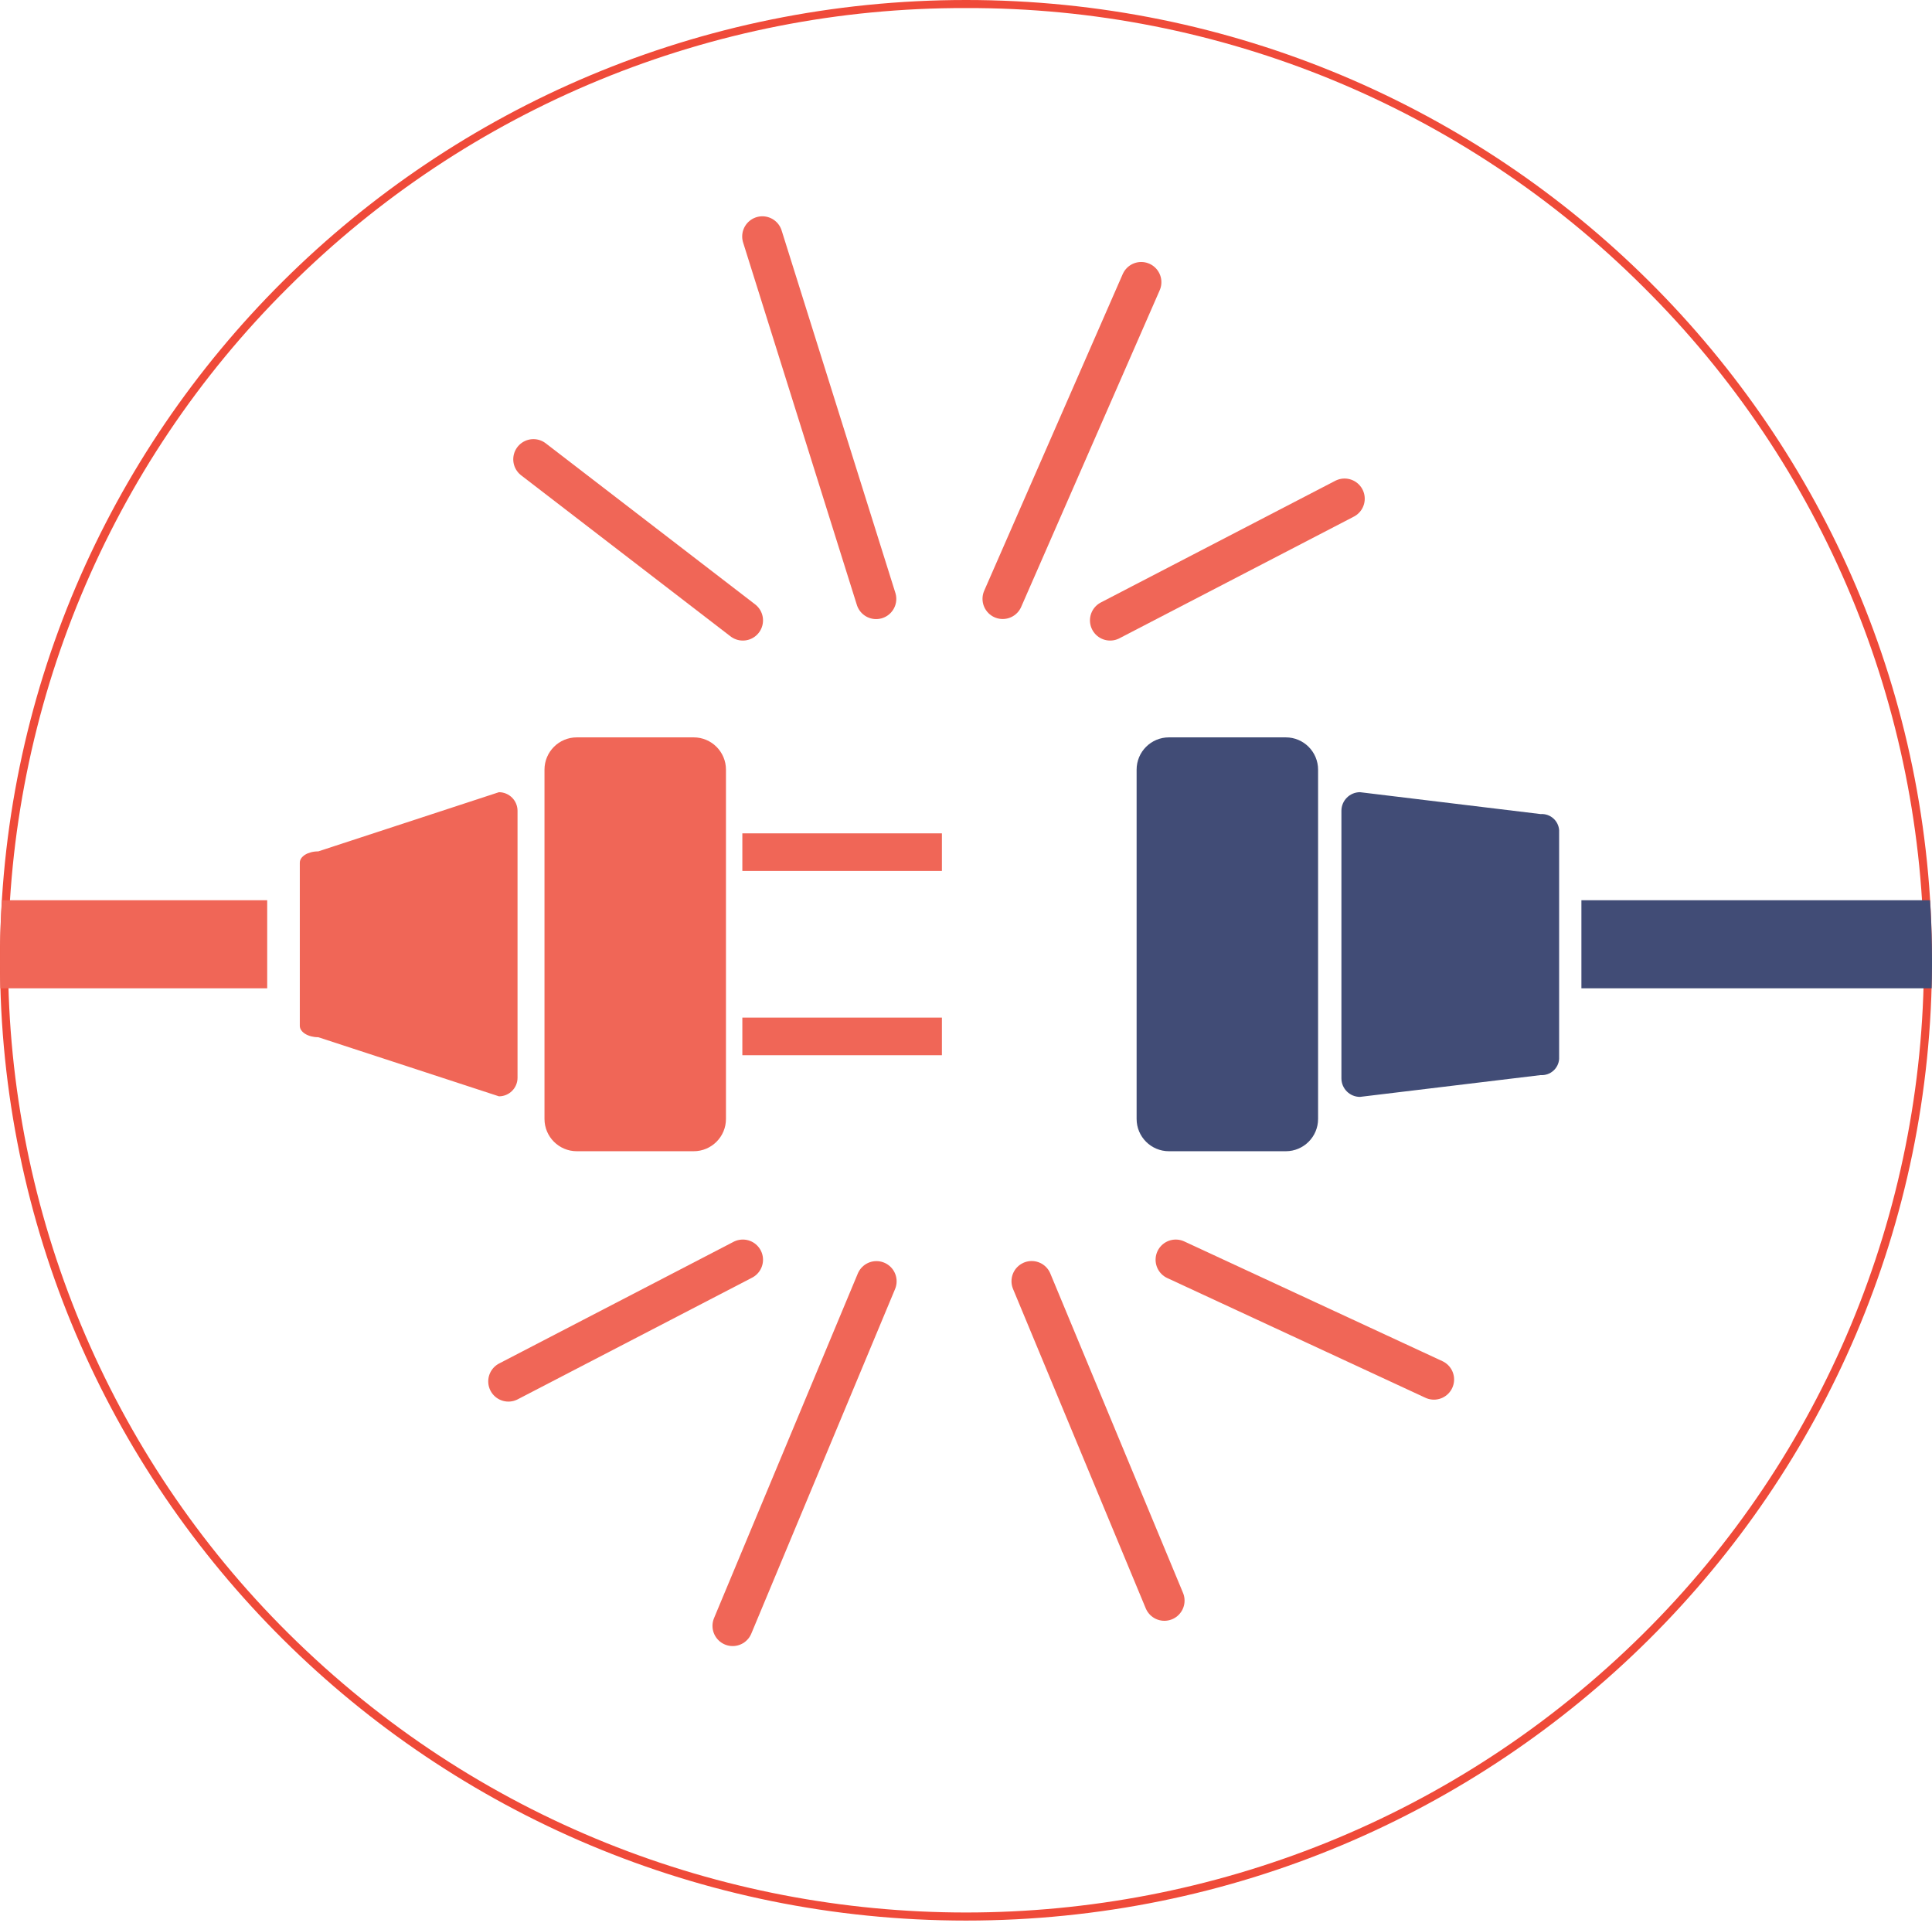
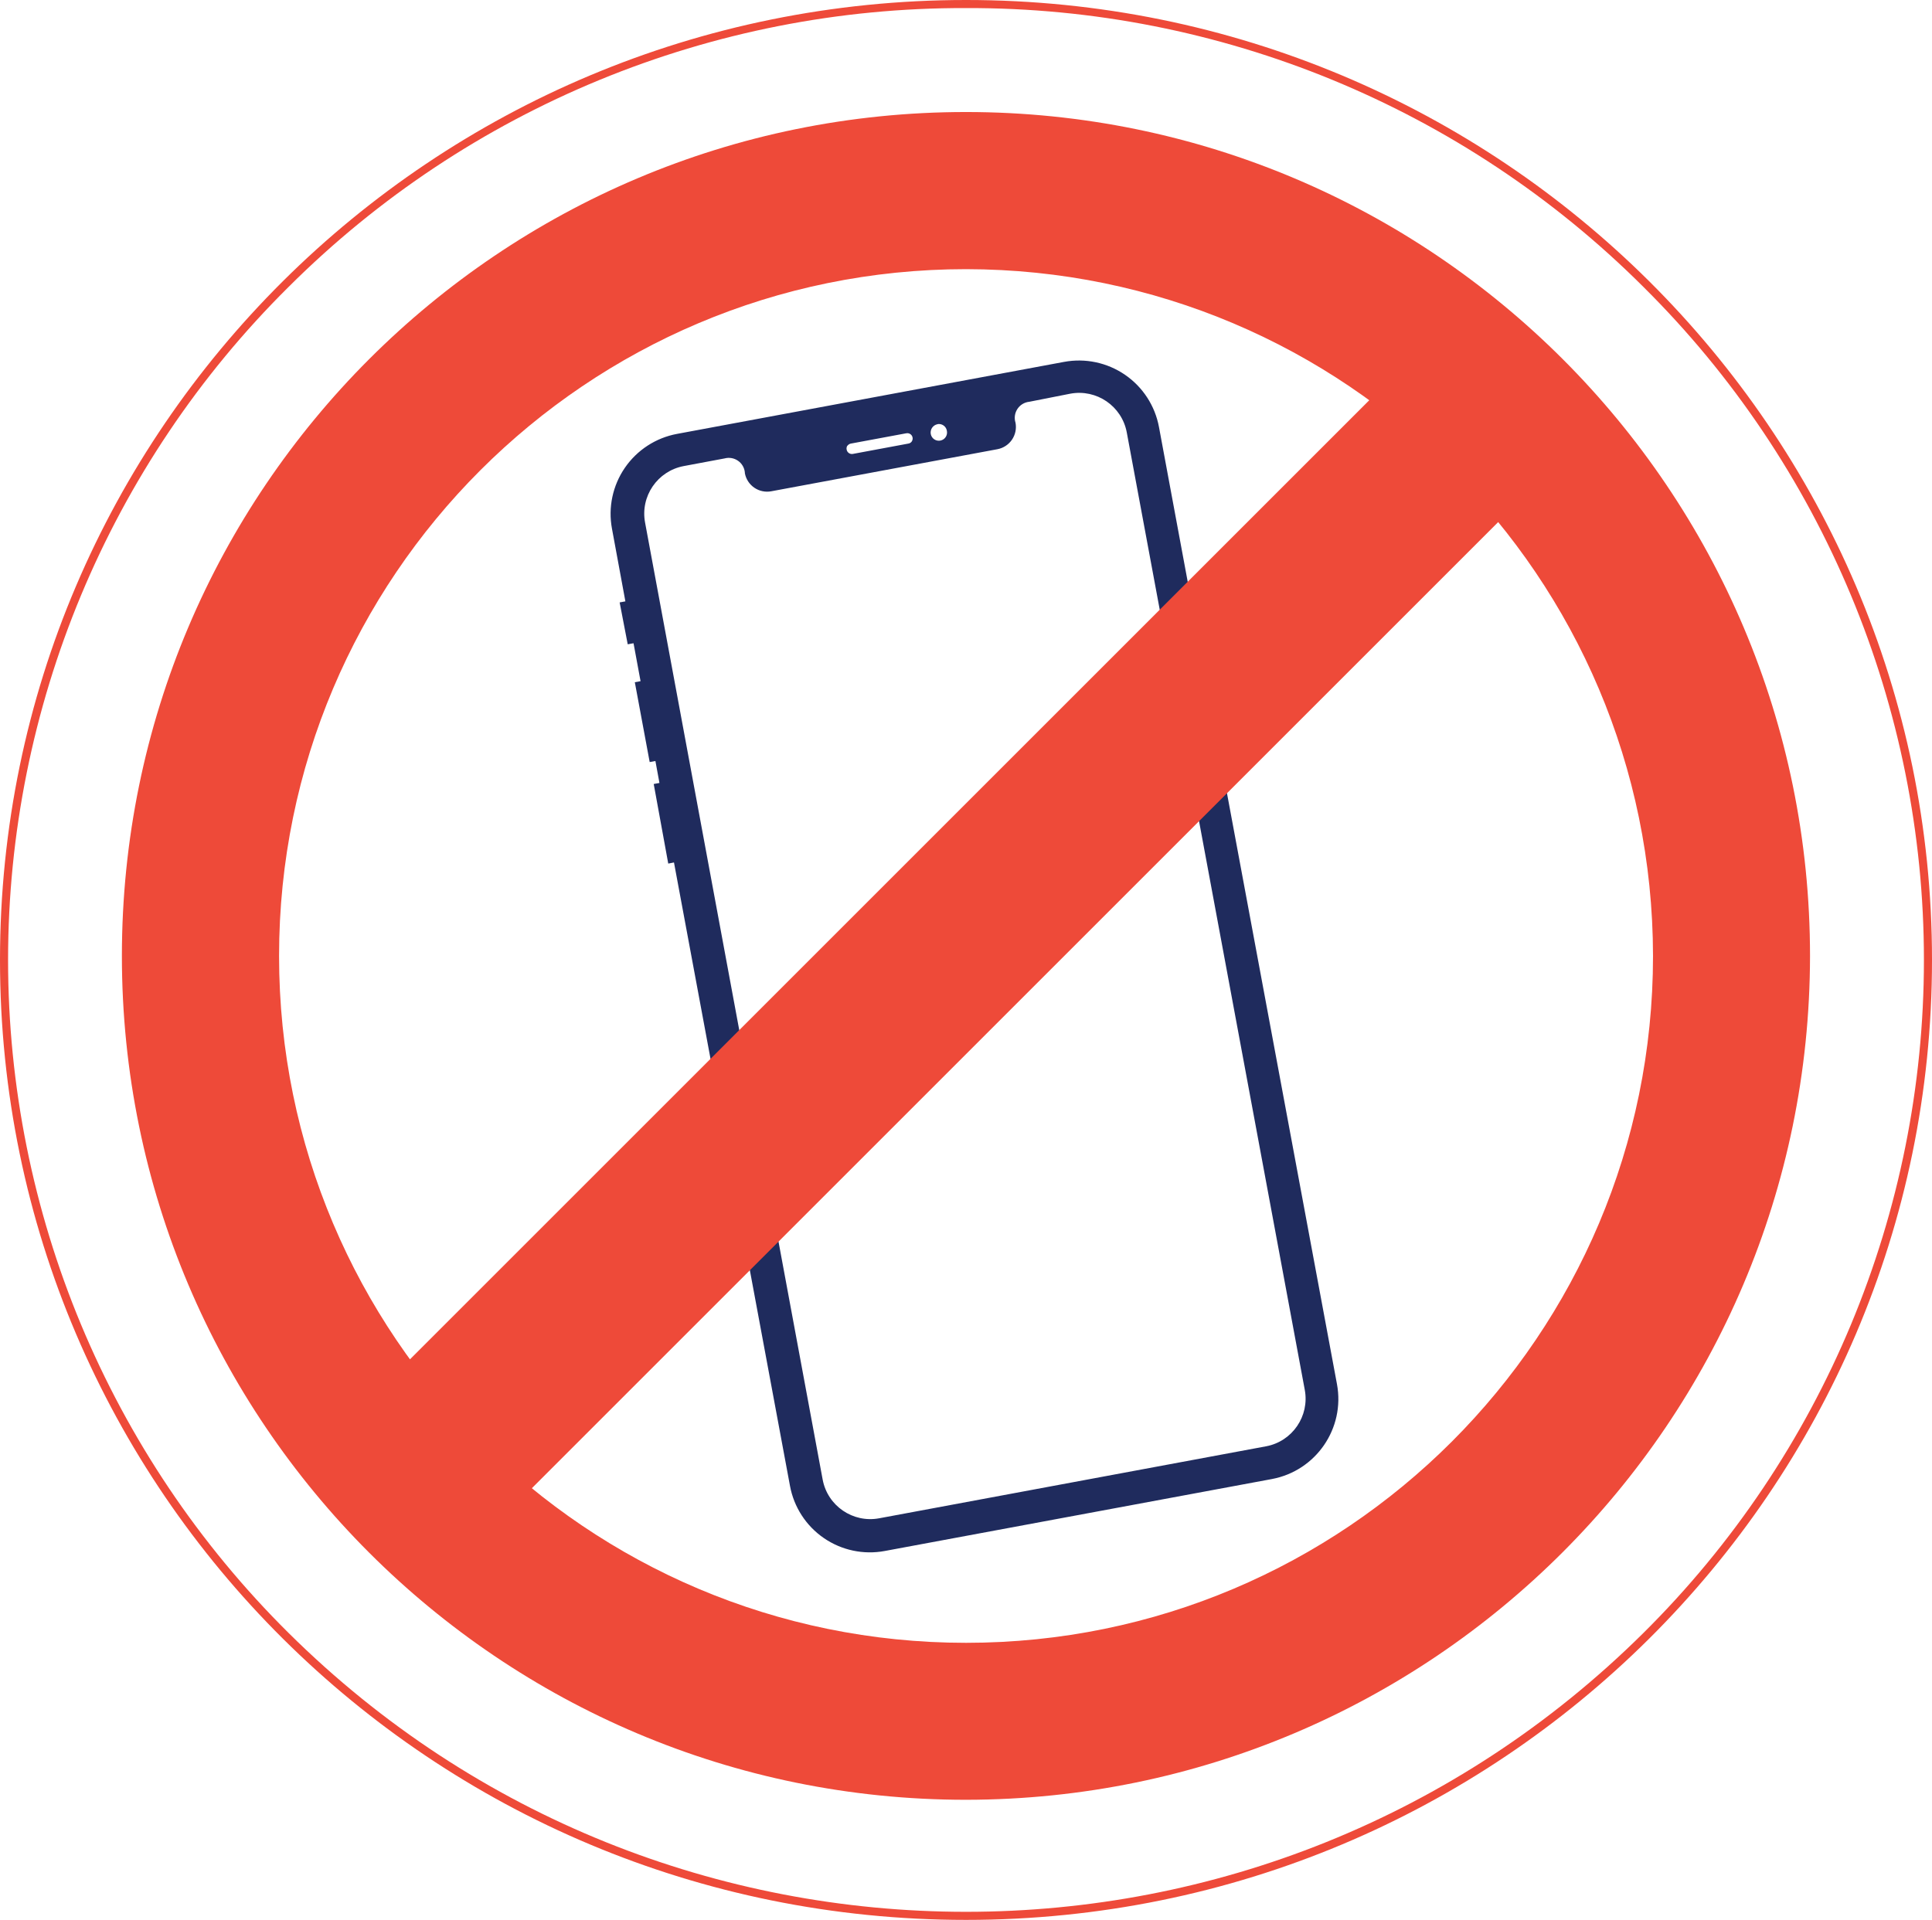
- <svg xmlns="http://www.w3.org/2000/svg" id="Layer_1" data-name="Layer 1" viewBox="0 0 239.33 238.13">
+ <svg xmlns="http://www.w3.org/2000/svg" id="Layer_1" data-name="Layer 1" viewBox="0 0 239.33 237.88">
  <defs>
-     <style>.cls-1,.cls-7{fill:none;}.cls-2{clip-path:url(#clip-path);}.cls-3{fill:#ef4a39;}.cls-4{clip-path:url(#clip-path-3);}.cls-5{fill:#f06657;}.cls-6{fill:#414c76;}.cls-7{stroke:#f06657;stroke-linecap:round;stroke-miterlimit:10;stroke-width:5px;}</style>
+     <style>.cls-1{fill:none;}.cls-2{clip-path:url(#clip-path);}.cls-3{fill:#ee4a39;}.cls-4{fill:#1f2b5d;}</style>
    <clipPath id="clip-path">
-       <rect class="cls-1" width="239.33" height="238.13" />
-     </clipPath>
-     <clipPath id="clip-path-3">
-       <path class="cls-1" d="M0,119.19c0,65.69,53.58,118.94,119.67,118.94,65.93,0,119.42-53,119.66-118.48v-.92C239.09,53.26,185.6.25,119.67.25,53.58.25,0,53.5,0,119.19" />
+       <rect class="cls-1" width="239.33" height="237.88" />
    </clipPath>
  </defs>
-   <g id="Unplug">
+   <g id="Artwork_1" data-name="Artwork 1">
    <g class="cls-2">
      <g class="cls-2">
        <path class="cls-3" d="M119.67,1a118.25,118.25,0,0,1,83.91,34.55,117.43,117.43,0,0,1,0,166.78,119.18,119.18,0,0,1-167.83,0,117.43,117.43,0,0,1,0-166.78A118.28,118.28,0,0,1,119.67,1m0-1C53.58,0,0,53.25,0,118.94S53.58,237.88,119.67,237.88s119.66-53.25,119.66-118.94S185.76,0,119.67,0" />
-       </g>
-       <g class="cls-4">
-         <path class="cls-5" d="M85.93,142.59H71.45a4,4,0,0,1-4-4V95.33a4,4,0,0,1,4-4H85.93a4,4,0,0,1,4,4v43.26a4,4,0,0,1-4,4" />
-         <path class="cls-6" d="M159.28,142.59H144.8a4,4,0,0,1-4-4V95.33a4,4,0,0,1,4-4h14.48a4,4,0,0,1,4,4v43.26a4,4,0,0,1-4,4" />
-         <path class="cls-5" d="M61.81,135.79l-22.38-7.32c-1.26,0-2.29-.63-2.29-1.41V106.85c0-.77,1-1.4,2.29-1.4l22.38-7.33a2.31,2.31,0,0,1,2.3,2.3V133.5a2.3,2.3,0,0,1-2.3,2.29" />
-         <path class="cls-6" d="M168.47,98.12l22.38,2.71a2.15,2.15,0,0,1,2.29,2v28.33a2.15,2.15,0,0,1-2.29,2l-22.38,2.7a2.3,2.3,0,0,1-2.3-2.29V100.42a2.31,2.31,0,0,1,2.3-2.3" />
-         <rect class="cls-5" x="91.96" y="103.22" width="24.72" height="4.66" />
-         <rect class="cls-5" x="91.96" y="126.04" width="24.72" height="4.66" />
-         <rect class="cls-6" x="195.9" y="111.5" width="61.42" height="10.91" />
-         <rect class="cls-5" x="-28.32" y="111.5" width="61.42" height="10.91" />
-         <line class="cls-7" x1="124.21" y1="74.17" x2="141.37" y2="34.95" />
-         <line class="cls-7" x1="108.53" y1="74.18" x2="94.44" y2="29.29" />
-         <line class="cls-7" x1="92.02" y1="76.84" x2="66.08" y2="56.89" />
-         <line class="cls-7" x1="137.52" y1="76.84" x2="166.56" y2="61.77" />
-         <line class="cls-7" x1="108.57" y1="158.7" x2="90.76" y2="201.38" />
-         <line class="cls-7" x1="127.8" y1="158.69" x2="144.24" y2="198.25" />
-         <line class="cls-7" x1="145.65" y1="156.03" x2="177.63" y2="170.86" />
-         <line class="cls-7" x1="92.02" y1="156.03" x2="62.98" y2="171.1" />
+         <path class="cls-4" d="M147.7,75.15l-4.13-22.24a10.08,10.08,0,0,0-11.76-8.07L83.87,53.76a10.07,10.07,0,0,0-8.06,11.75l1.66,9-.71.13,1,5.19.72-.13.87,4.7-.71.13,1.84,9.89.71-.13.5,2.72-.71.13L82.78,107l.71-.14,14.37,77.24a10.06,10.06,0,0,0,11.75,8.07l47.94-8.91a10.09,10.09,0,0,0,8.07-11.76l-15-80.6.71-.13L148.42,75ZM116.09,52.56a1,1,0,0,1,1.21.84,1,1,0,0,1-2,.38,1.05,1.05,0,0,1,.84-1.22m-11.16,2.67a.66.66,0,0,1,.43-.27l6.88-1.28a.66.66,0,0,1,.67,1,.62.62,0,0,1-.43.28l-6.87,1.28a.66.66,0,0,1-.78-.53.65.65,0,0,1,.1-.51m56.65,117a6,6,0,0,1-4.78,7l-47.94,8.92a6,6,0,0,1-7-4.79l-22-118.58a6,6,0,0,1,4.78-7l5.07-.95a2,2,0,0,1,2.51,1.73s0,.06,0,.09a2.8,2.8,0,0,0,3.28,2.25l28-5.21a2.81,2.81,0,0,0,2.25-3.28,2,2,0,0,1,1.71-2.6l5.07-1a6,6,0,0,1,7,4.79Z" />
+         <path class="cls-3" d="M119.67,223A104.56,104.56,0,1,1,224.22,118.47,104.67,104.67,0,0,1,119.67,223m0-189.65a85.1,85.1,0,1,0,85.1,85.1,85.19,85.19,0,0,0-85.1-85.1" />
+         <rect class="cls-3" x="21.43" y="107.48" width="189.7" height="21.97" transform="translate(-49.71 116.92) rotate(-45)" />
      </g>
    </g>
  </g>
</svg>
